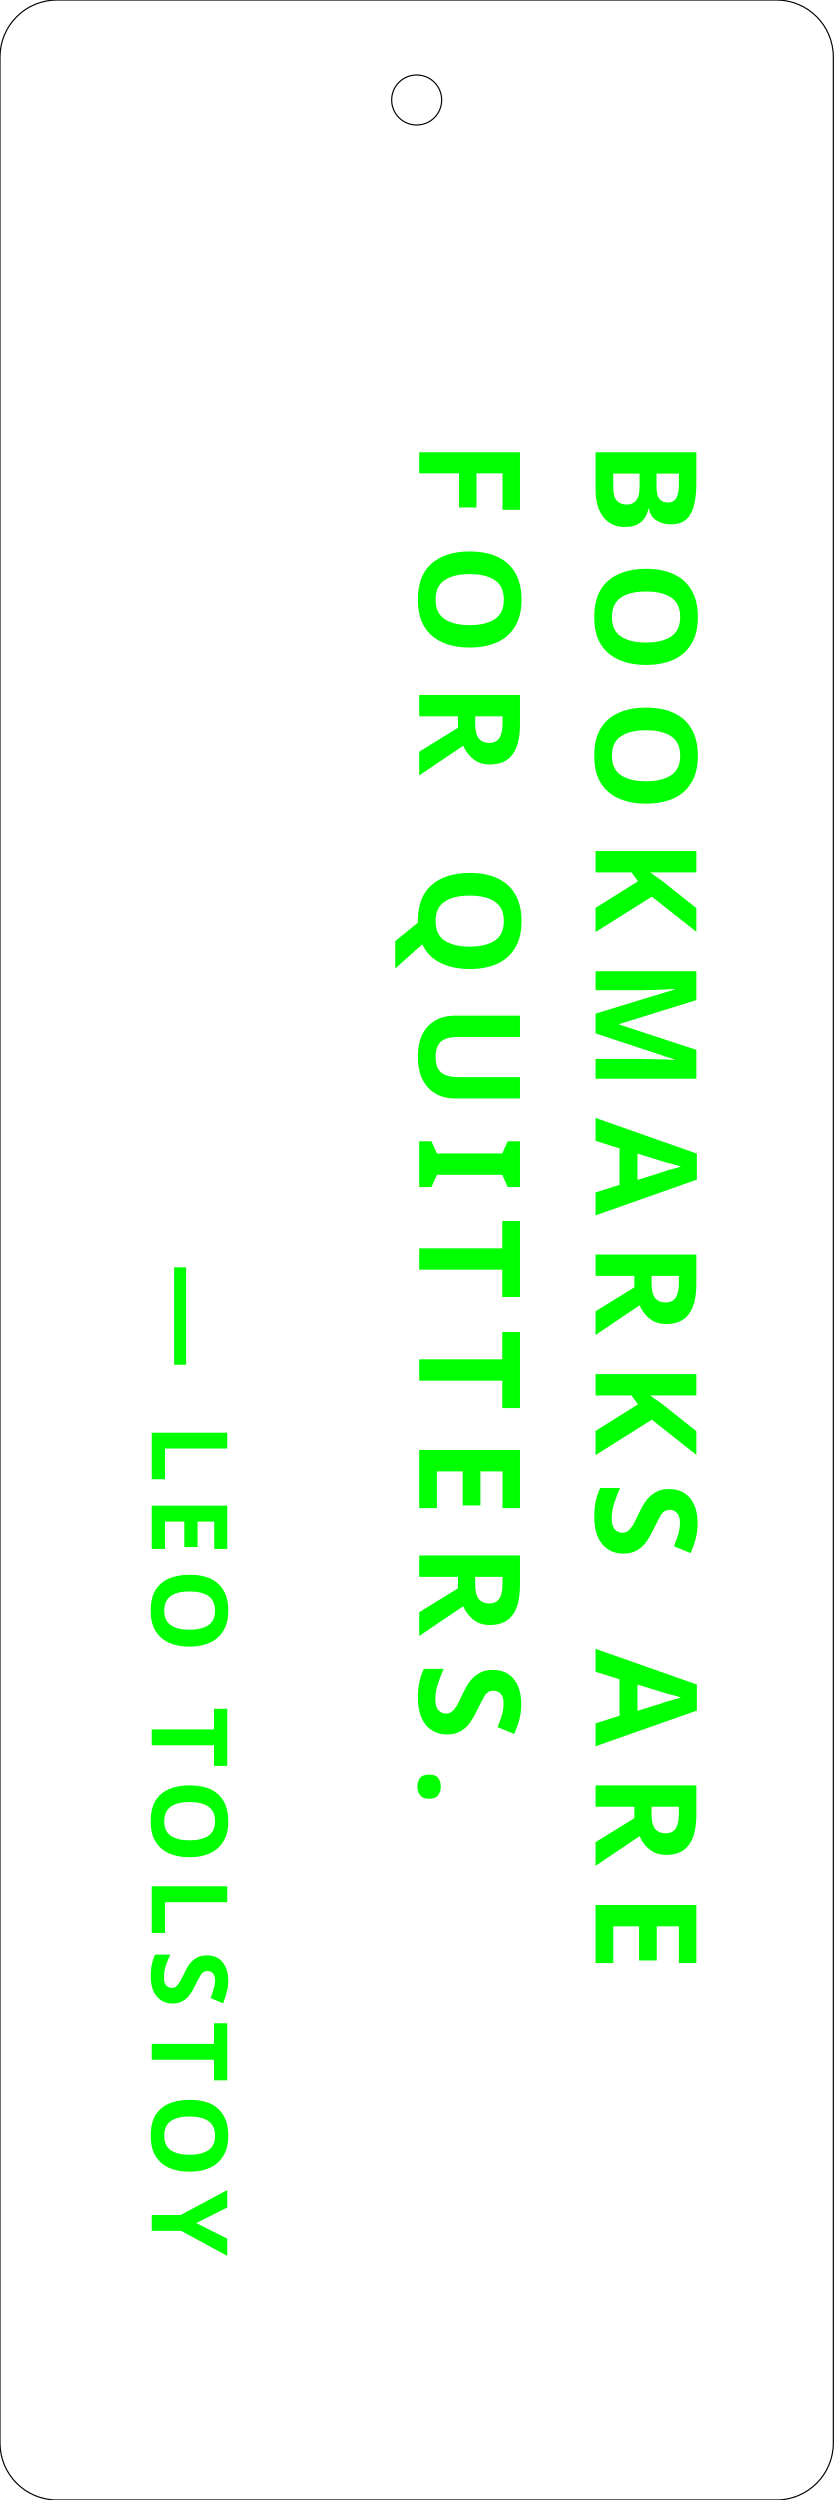
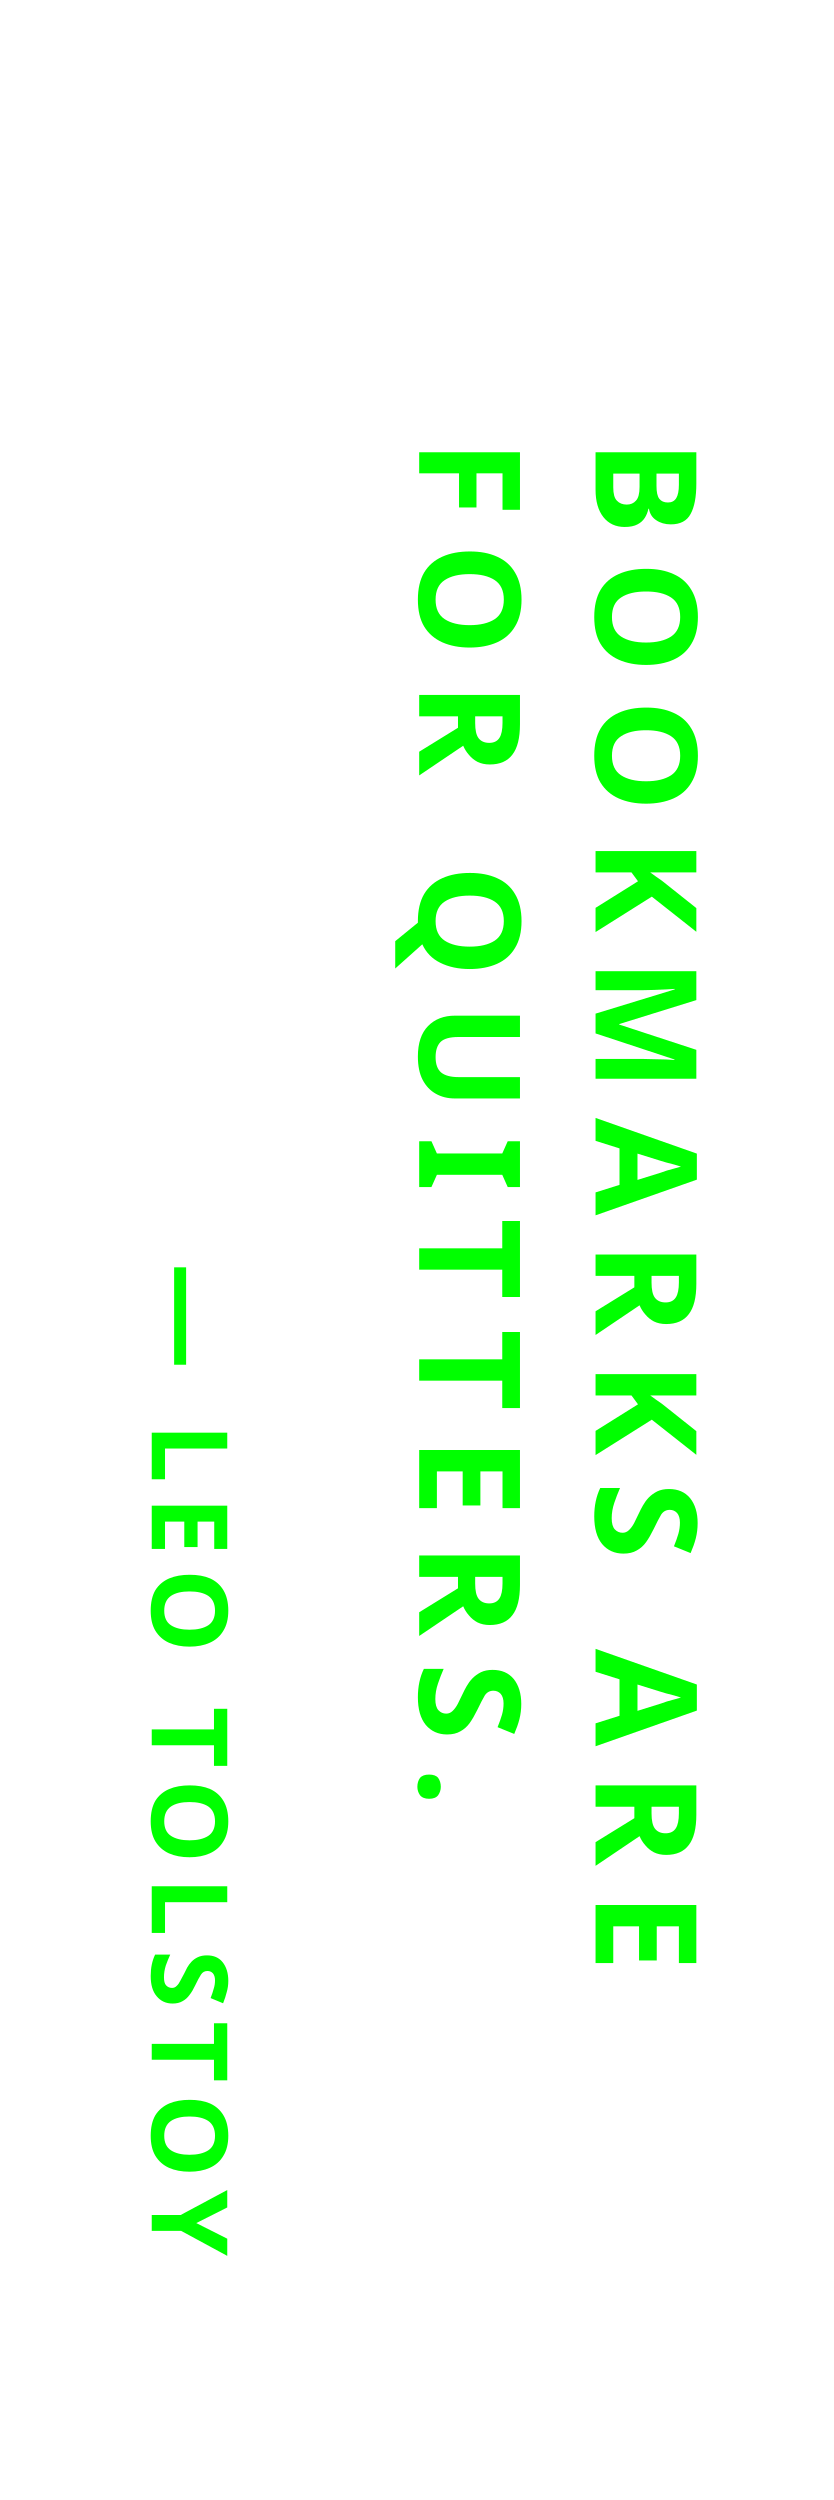
<svg xmlns="http://www.w3.org/2000/svg" width="50mm" height="150mm" viewBox="0 0 50 150" version="1.1" id="svg1">
  <defs id="defs1" />
  <g id="layer2" transform="translate(-24.70979,-3.045831)" style="fill:#00ff00;stroke:none">
    <g id="g1" transform="rotate(180,49.70979,85.09601)">
      <text xml:space="preserve" style="font-style:normal;font-variant:normal;font-weight:bold;font-stretch:normal;font-size:8.467px;font-family:'Cinzel Decorative';-inkscape-font-specification:'Cinzel Decorative, Bold';font-variant-ligatures:normal;font-variant-caps:normal;font-variant-numeric:normal;font-variant-east-asian:normal;letter-spacing:1.587px;writing-mode:lr-tb;direction:ltr;vector-effect:non-scaling-stroke;fill:#00ff00;stroke:none;stroke-width:0.265;-inkscape-stroke:hairline" x="-140.777" y="38.976" id="text1" transform="rotate(-90)">
        <tspan style="font-style:normal;font-variant:normal;font-weight:bold;font-stretch:normal;font-size:8.467px;font-family:'Cinzel Decorative';-inkscape-font-specification:'Cinzel Decorative, Bold';font-variant-ligatures:normal;font-variant-caps:normal;font-variant-numeric:normal;font-variant-east-asian:normal;letter-spacing:1.587px;fill:#00ff00;stroke:none;stroke-width:0.265" x="-140.777" y="38.976" id="tspan2">BOOKMARKS ARE</tspan>
        <tspan style="font-style:normal;font-variant:normal;font-weight:bold;font-stretch:normal;font-size:8.467px;font-family:'Cinzel Decorative';-inkscape-font-specification:'Cinzel Decorative, Bold';font-variant-ligatures:normal;font-variant-caps:normal;font-variant-numeric:normal;font-variant-east-asian:normal;letter-spacing:1.587px;fill:#00ff00;stroke:none;stroke-width:0.265" x="-140.777" y="49.56" id="tspan3">FOR QUITTERS.</tspan>
      </text>
      <text xml:space="preserve" style="font-style:normal;font-variant:normal;font-weight:bold;font-stretch:normal;font-size:6.35px;font-family:'Cinzel Decorative';-inkscape-font-specification:'Cinzel Decorative, Bold';font-variant-ligatures:normal;font-variant-caps:normal;font-variant-numeric:normal;font-variant-east-asian:normal;letter-spacing:0.794px;writing-mode:lr-tb;direction:ltr;vector-effect:non-scaling-stroke;fill:#00ff00;stroke:none;stroke-width:0.265;-inkscape-stroke:hairline" x="-91.355" y="65.604" id="text5" transform="rotate(-90)">
        <tspan id="tspan1" x="-91.355" y="65.604">— LEO TOLSTOY</tspan>
      </text>
    </g>
  </g>
-   <g id="g3" style="vector-effect:non-scaling-stroke;stroke:#000000;stroke-width:0.265;stroke-dasharray:none;-inkscape-stroke:hairline">
-     <circle style="vector-effect:non-scaling-stroke;fill:none;stroke:#000000;stroke-width:0.265;stroke-dasharray:none;-inkscape-stroke:hairline" id="path117" cx="25" cy="6" r="1.5" />
-     <rect style="vector-effect:non-scaling-stroke;fill:none;stroke:#000000;stroke-width:0.265;stroke-dasharray:none;-inkscape-stroke:hairline" id="rect2" width="50" height="150" x="0" y="-5.5511151e-17" ry="3.421" />
-   </g>
</svg>
